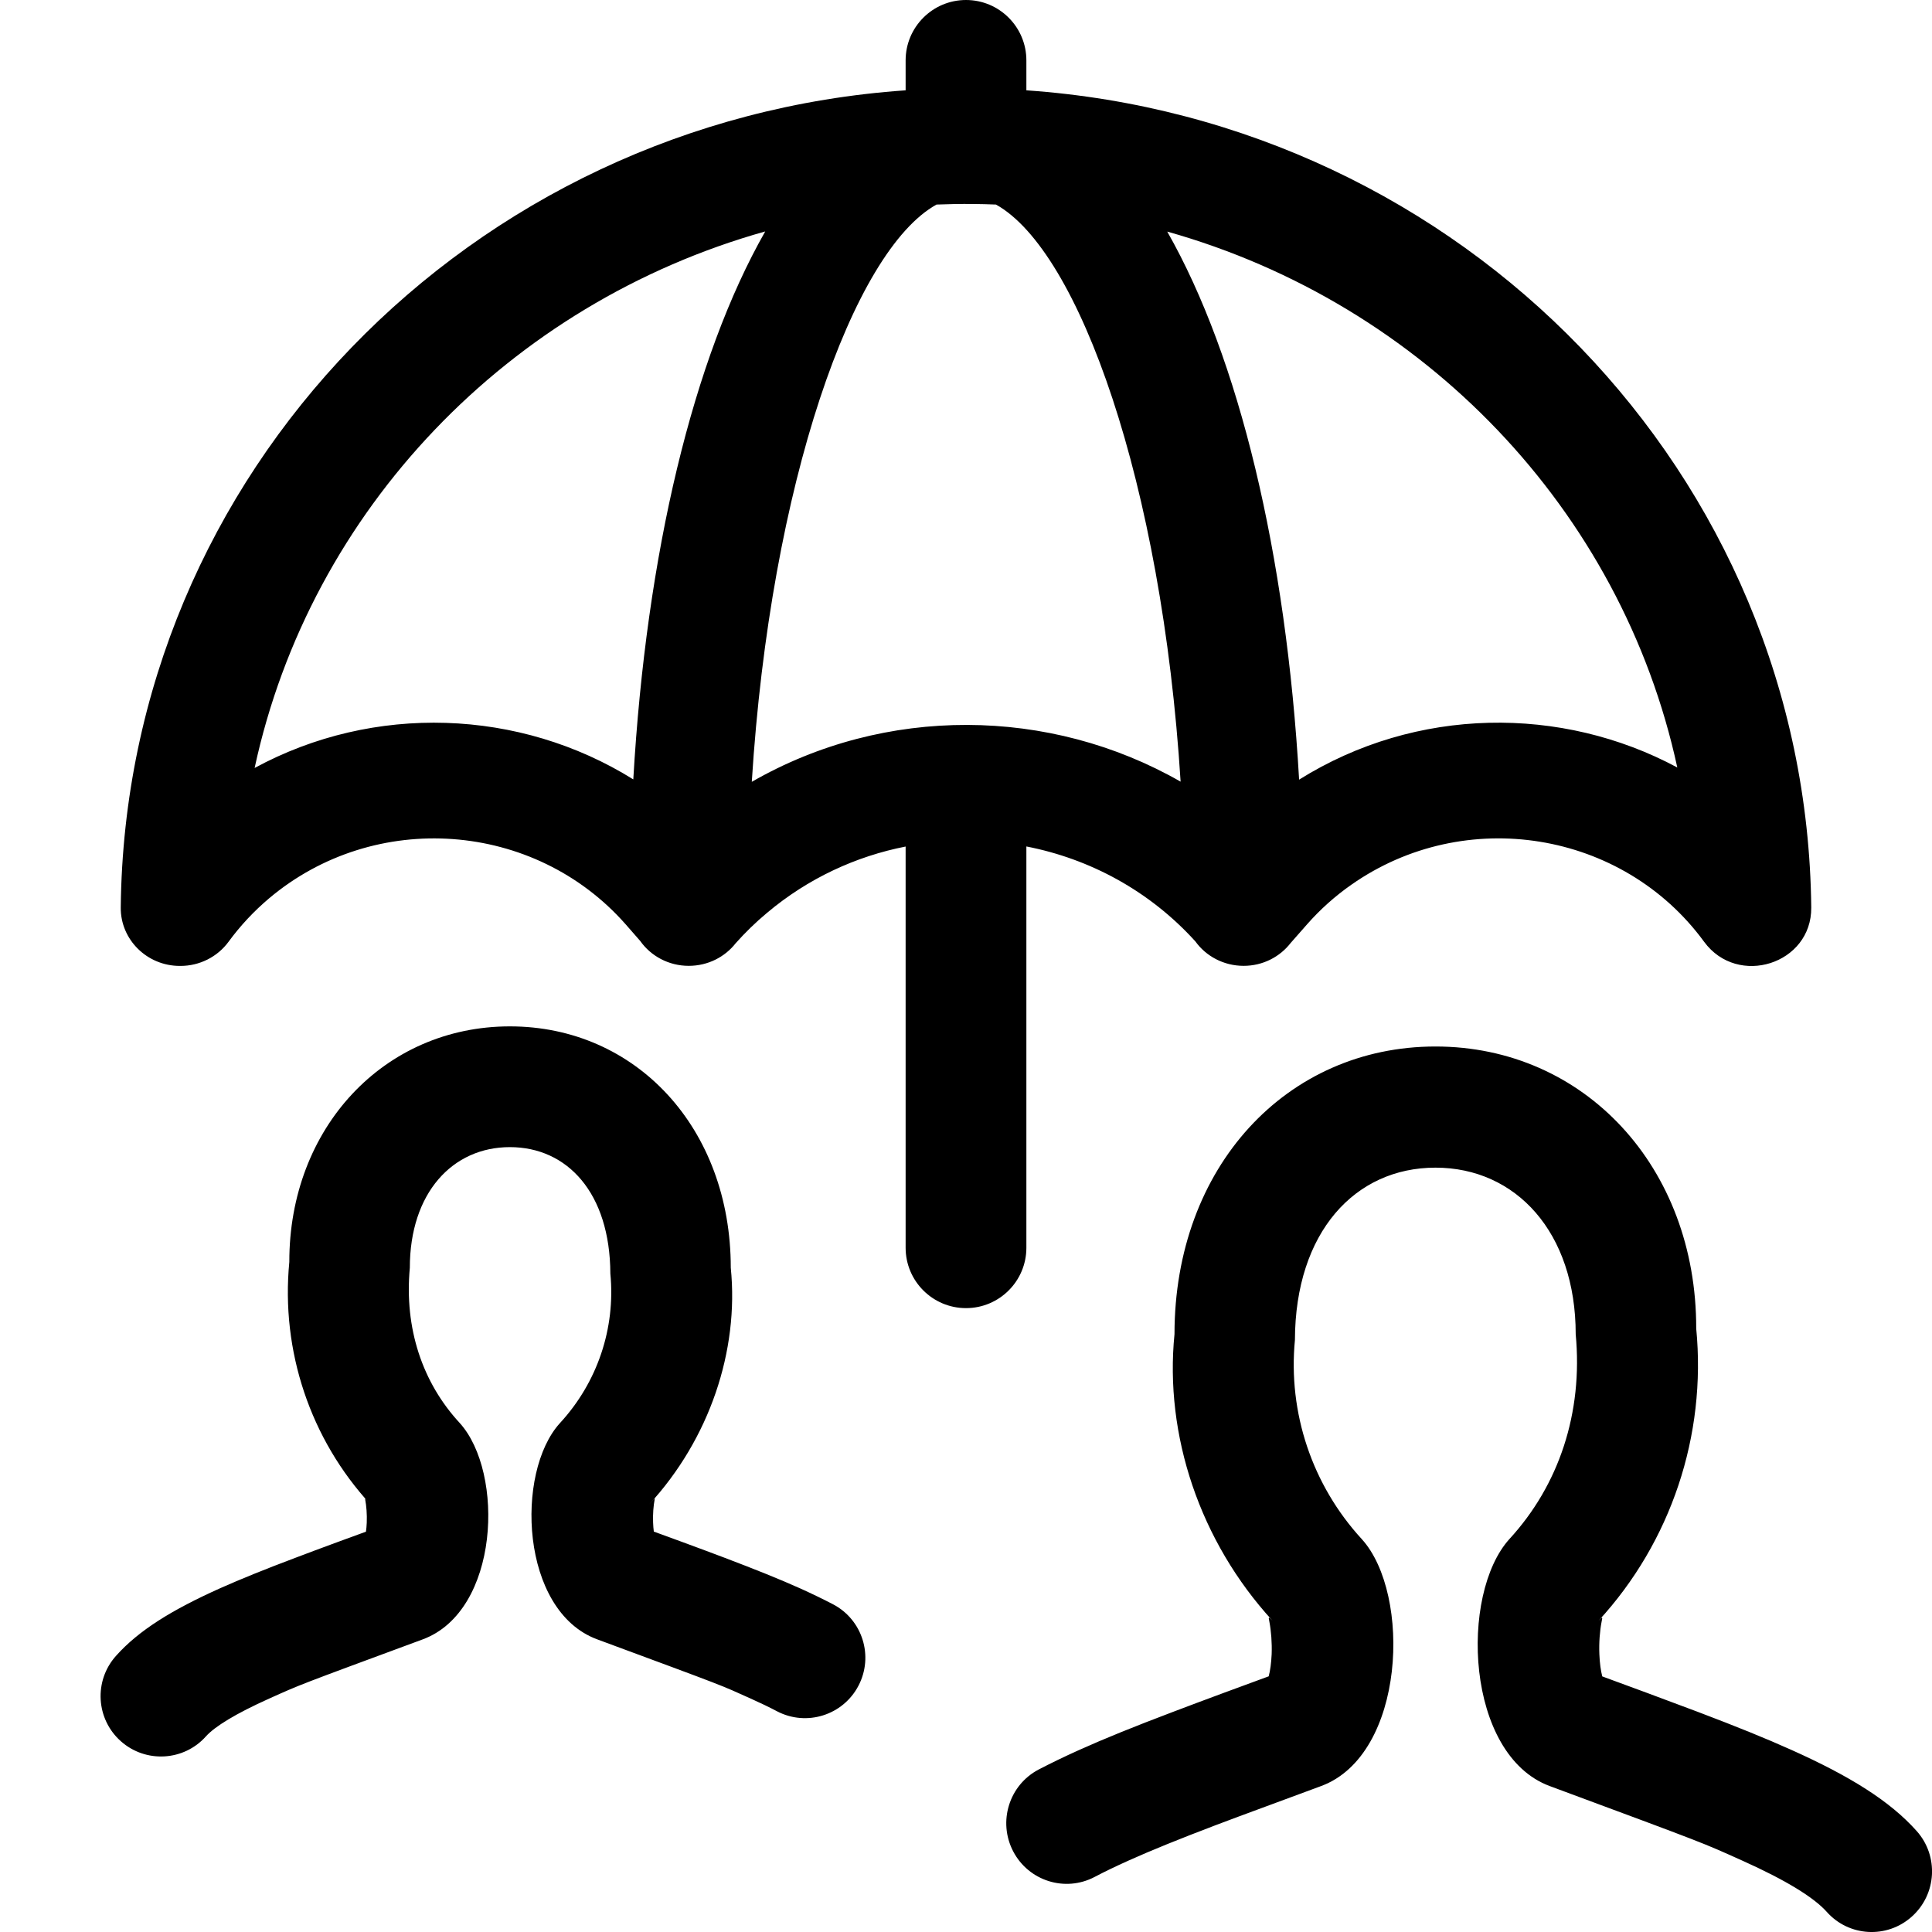
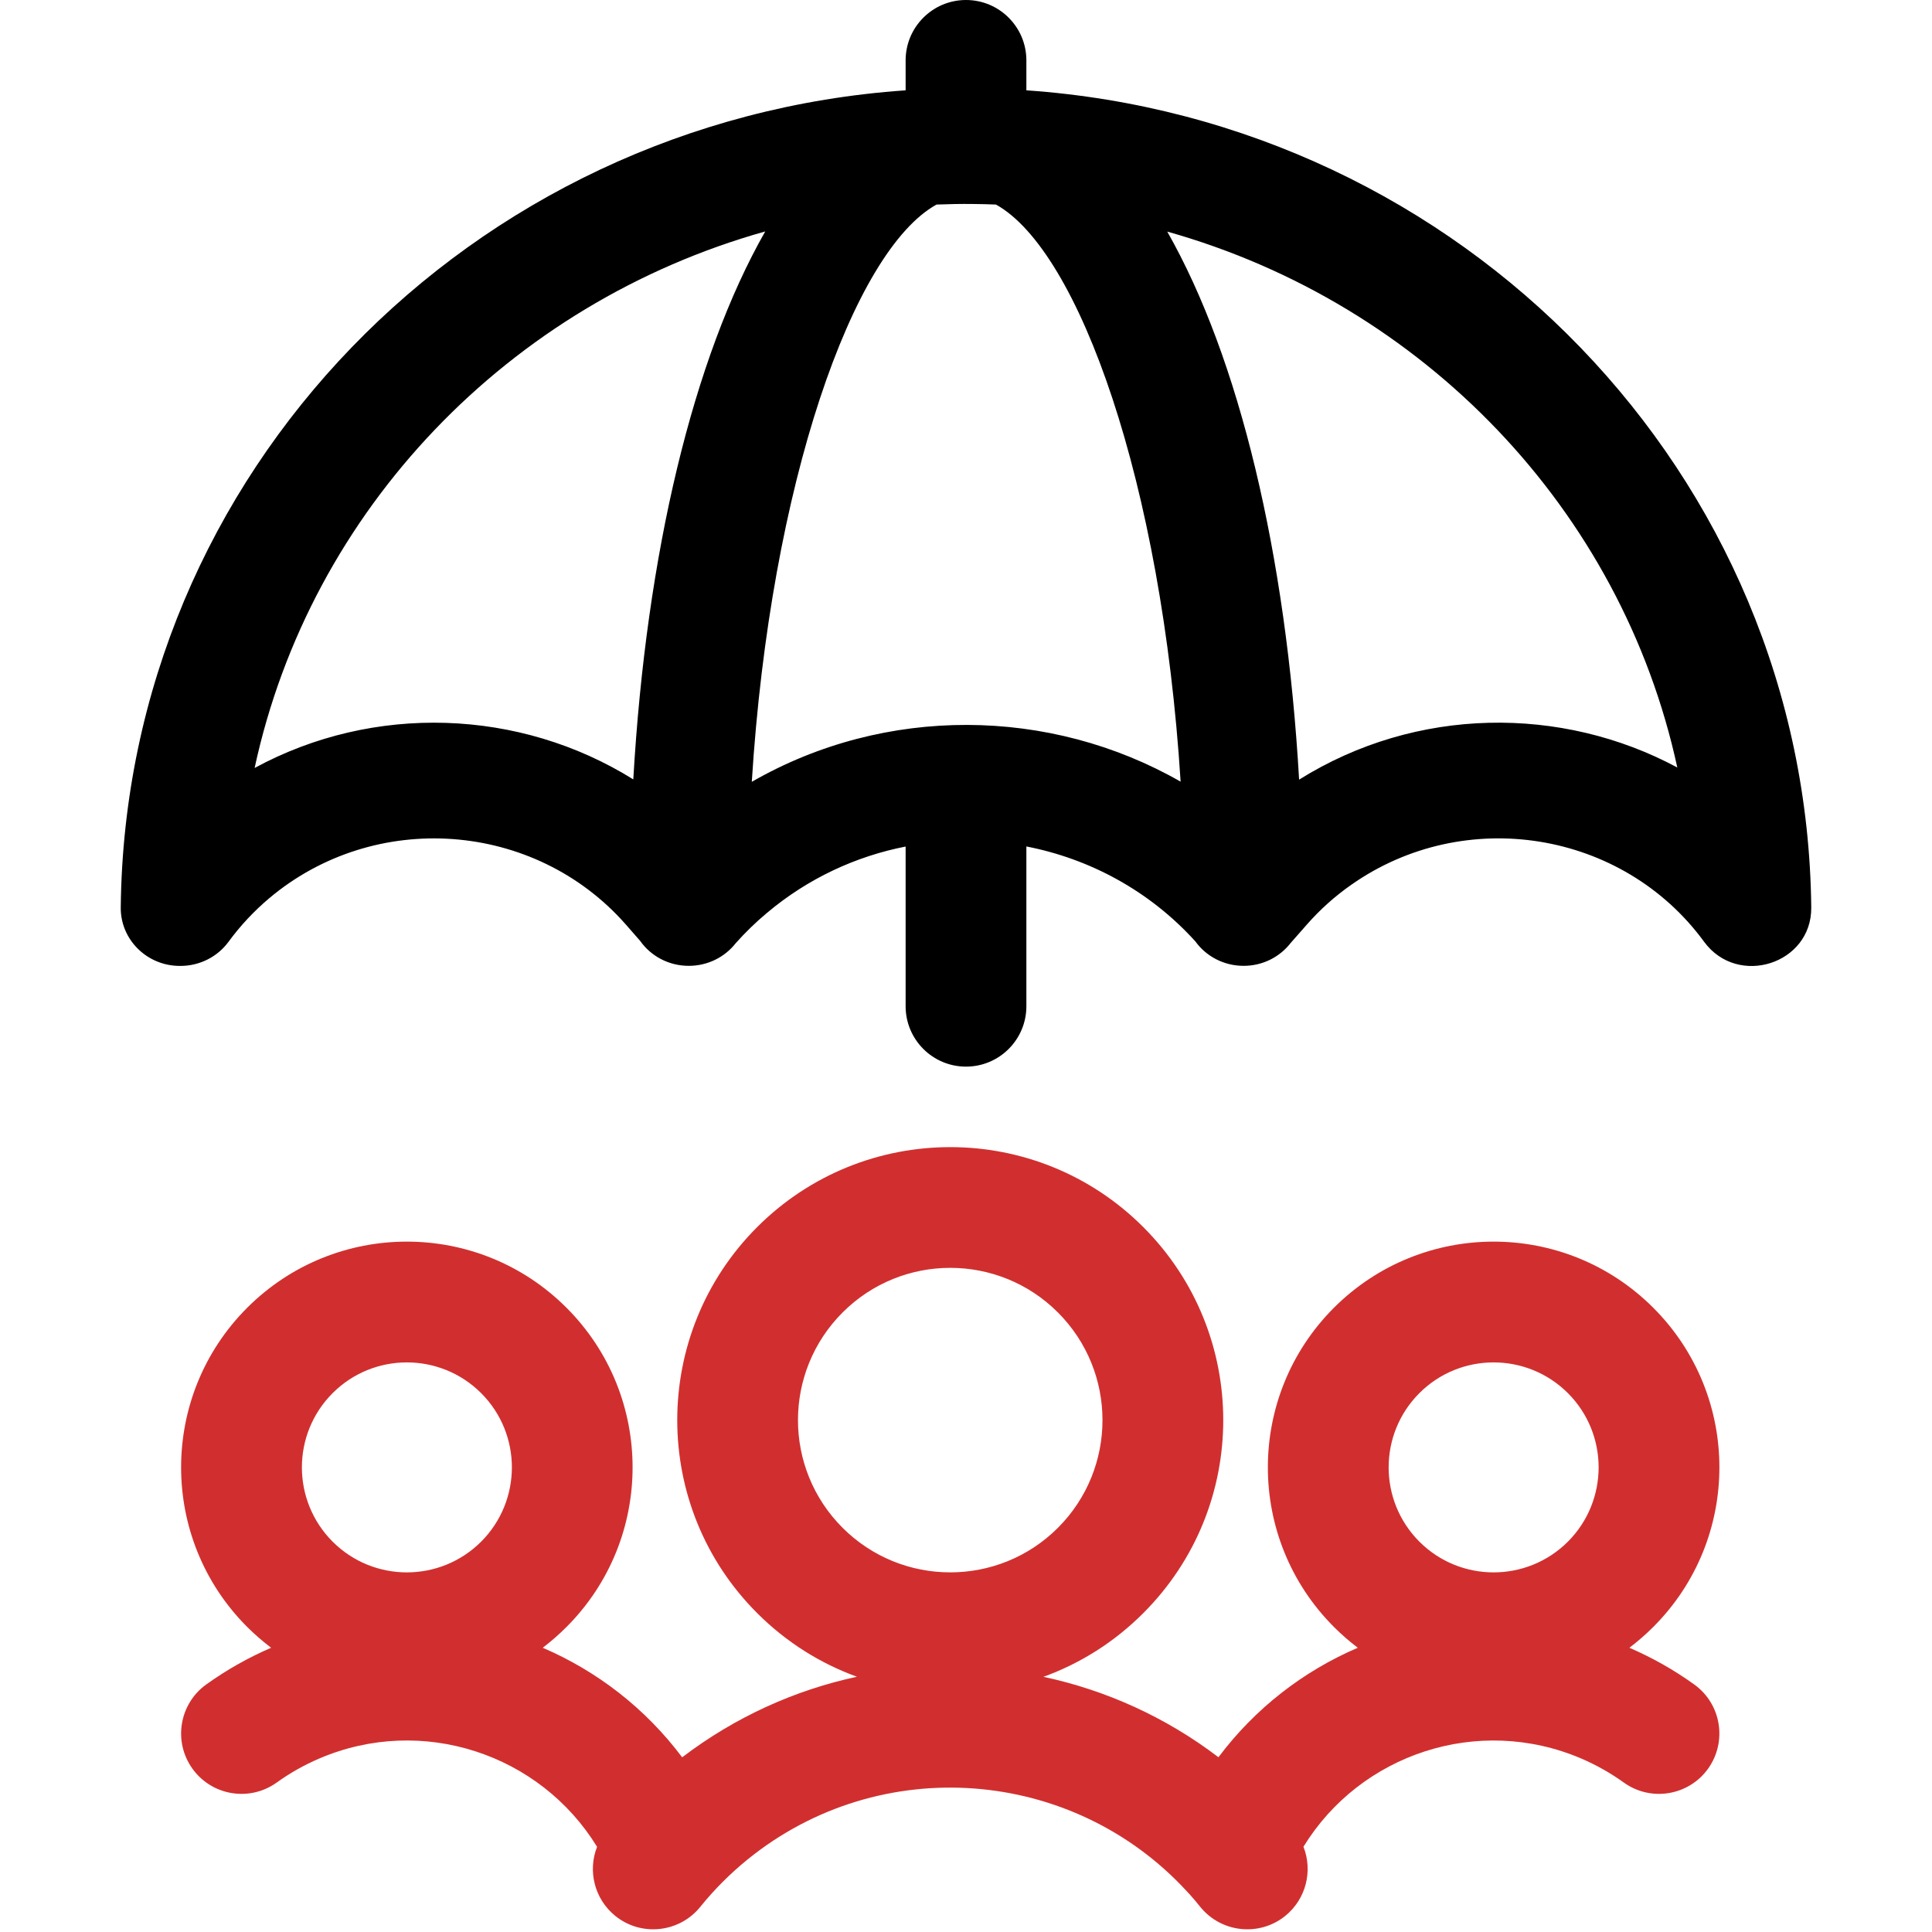
<svg xmlns="http://www.w3.org/2000/svg" width="24" height="24" viewBox="0 0 24 24">
-   <path d="M11.25,1.122 L11.25,0.75 C11.25,0.336 11.586,0 12,0 C12.414,0 12.75,0.336 12.75,0.75 L12.75,1.122 C18.165,1.497 22.444,5.888 22.5,11.273 C22.507,11.975 21.587,12.269 21.169,11.699 C20.159,10.318 18.196,10.001 16.786,10.991 C16.583,11.133 16.399,11.298 16.238,11.481 L16.033,11.714 C15.899,11.887 15.687,11.998 15.449,11.998 C15.201,11.998 14.981,11.878 14.849,11.694 C14.278,11.064 13.536,10.668 12.75,10.515 L12.75,15.5 C12.75,15.914 12.414,16.25 12,16.25 C11.586,16.25 11.25,15.914 11.25,15.5 L11.25,10.516 C10.633,10.637 10.039,10.91 9.528,11.34 C9.389,11.456 9.259,11.582 9.139,11.717 C9.005,11.888 8.794,11.998 8.556,11.998 C8.306,11.998 8.085,11.876 7.953,11.689 L7.772,11.482 C6.639,10.196 4.655,10.052 3.341,11.161 C3.153,11.32 2.984,11.501 2.839,11.699 C2.701,11.887 2.479,11.999 2.242,11.999 L2.234,11.999 C1.826,11.999 1.496,11.672 1.5,11.273 C1.556,5.877 5.847,1.495 11.25,1.122 Z M14.666,9.71 C14.433,6.007 13.407,3.115 12.372,2.541 C12.279,2.537 12.185,2.535 12.091,2.534 C11.938,2.532 11.786,2.535 11.634,2.541 C10.598,3.113 9.571,6.008 9.339,9.712 C10.995,8.76 13.041,8.78 14.666,9.71 Z M20.836,9.534 C20.143,6.333 17.682,3.772 14.5,2.877 C15.394,4.449 15.977,6.882 16.138,9.685 C17.594,8.774 19.399,8.763 20.836,9.534 Z M3.163,9.54 C4.643,8.737 6.456,8.802 7.867,9.682 C8.028,6.879 8.611,4.446 9.506,2.875 C6.324,3.768 3.855,6.33 3.163,9.54 Z M4.556,18.914 C4.56,18.813 4.552,18.707 4.536,18.624 C4.533,18.609 4.534,18.613 4.603,18.689 C3.855,17.878 3.487,16.781 3.594,15.677 C3.591,14.013 4.769,12.75 6.334,12.75 C7.9,12.75 9.078,14.012 9.078,15.749 C9.182,16.78 8.813,17.877 8.061,18.692 C8.134,18.612 8.136,18.607 8.133,18.623 C8.117,18.705 8.109,18.812 8.113,18.913 C8.114,18.954 8.118,18.993 8.122,19.026 C8.216,19.06 8.33,19.102 8.483,19.158 C8.698,19.237 8.853,19.295 9.001,19.351 C9.383,19.496 9.68,19.615 9.941,19.732 C10.089,19.799 10.223,19.864 10.348,19.929 C10.715,20.121 10.856,20.574 10.664,20.941 C10.472,21.308 10.019,21.45 9.652,21.258 C9.556,21.207 9.449,21.156 9.327,21.101 C8.928,20.922 9.073,20.977 7.417,20.364 C6.463,20.01 6.398,18.292 6.955,17.679 C7.421,17.174 7.648,16.5 7.582,15.821 C7.578,14.818 7.047,14.25 6.334,14.25 C5.621,14.25 5.091,14.819 5.091,15.75 C5.021,16.501 5.247,17.175 5.71,17.676 C6.27,18.293 6.206,20.012 5.251,20.365 C3.663,20.952 3.747,20.92 3.347,21.099 C2.928,21.287 2.669,21.447 2.559,21.569 C2.284,21.878 1.81,21.905 1.501,21.63 C1.191,21.354 1.164,20.88 1.44,20.571 C1.724,20.252 2.137,19.998 2.734,19.73 C2.995,19.614 3.291,19.494 3.671,19.351 C3.819,19.294 3.975,19.237 4.188,19.158 C4.339,19.103 4.453,19.061 4.546,19.027 C4.551,18.994 4.554,18.956 4.556,18.914 Z M19.868,20.55 C19.872,20.66 19.886,20.756 19.904,20.825 C20.038,20.874 20.205,20.936 20.45,21.026 C20.715,21.124 20.91,21.197 21.095,21.267 C21.567,21.446 21.934,21.594 22.256,21.739 C22.98,22.064 23.477,22.372 23.81,22.746 C24.086,23.056 24.059,23.532 23.749,23.809 C23.44,24.086 22.966,24.059 22.691,23.748 C22.532,23.571 22.189,23.358 21.643,23.113 C21.137,22.886 21.244,22.926 19.251,22.187 C18.204,21.798 18.129,19.804 18.751,19.118 C19.365,18.45 19.666,17.552 19.574,16.575 C19.574,15.306 18.83,14.505 17.832,14.505 C16.834,14.505 16.09,15.305 16.086,16.646 C15.999,17.55 16.3,18.449 16.918,19.121 C17.535,19.803 17.46,21.796 16.414,22.186 C16.251,22.246 16.064,22.315 15.73,22.439 C15.466,22.536 15.276,22.607 15.096,22.675 C14.647,22.846 14.305,22.984 14.014,23.115 C13.859,23.185 13.721,23.251 13.598,23.316 C13.231,23.509 12.778,23.366 12.586,22.998 C12.394,22.63 12.535,22.175 12.902,21.982 C13.054,21.903 13.219,21.823 13.401,21.741 C13.723,21.596 14.09,21.448 14.565,21.268 C14.75,21.198 14.943,21.125 15.211,21.026 C15.46,20.935 15.625,20.873 15.76,20.824 C15.779,20.755 15.792,20.658 15.797,20.548 C15.802,20.408 15.791,20.26 15.768,20.142 C15.759,20.093 15.75,20.071 15.806,20.131 C14.906,19.149 14.464,17.829 14.59,16.573 C14.59,14.496 15.982,13 17.832,13 C19.682,13 21.074,14.497 21.071,16.502 C21.2,17.833 20.757,19.156 19.857,20.134 C19.915,20.071 19.906,20.093 19.896,20.144 C19.873,20.262 19.862,20.409 19.868,20.55 Z" />
+   <g fill="none" fill-rule="evenodd">
+     <path fill="#D12F2F" fill-rule="nonzero" d="M16.192,22.941 C16.309,23.238 16.227,23.588 15.966,23.8 C15.644,24.06 15.172,24.01 14.911,23.689 C14.869,23.636 14.825,23.584 14.78,23.534 C14.766,23.52 14.754,23.506 14.741,23.492 C13.324,21.954 10.937,21.763 9.289,23.097 C9.072,23.273 8.874,23.471 8.698,23.689 C8.437,24.01 7.965,24.06 7.643,23.8 C7.382,23.588 7.3,23.238 7.417,22.942 C6.71,21.789 5.246,21.297 3.966,21.845 C3.779,21.925 3.602,22.025 3.438,22.143 C3.101,22.385 2.633,22.308 2.391,21.972 C2.149,21.635 2.226,21.167 2.562,20.925 C2.814,20.744 3.084,20.592 3.368,20.469 C3.265,20.391 3.166,20.305 3.071,20.211 C1.976,19.116 1.976,17.34 3.071,16.245 C4.167,15.15 5.942,15.15 7.037,16.245 C8.132,17.34 8.132,19.116 7.037,20.211 C6.943,20.305 6.845,20.391 6.742,20.469 C7.417,20.759 8.019,21.222 8.474,21.83 C9.136,21.326 9.878,20.994 10.645,20.829 C10.193,20.665 9.769,20.402 9.406,20.039 C8.082,18.715 8.082,16.568 9.406,15.243 C10.731,13.919 12.878,13.919 14.202,15.243 C15.527,16.568 15.527,18.715 14.202,20.039 C13.84,20.402 13.415,20.666 12.962,20.83 C13.739,20.996 14.484,21.332 15.136,21.829 C15.591,21.222 16.192,20.758 16.867,20.469 C16.764,20.391 16.665,20.305 16.571,20.211 C15.476,19.116 15.476,17.34 16.571,16.245 C17.667,15.15 19.442,15.15 20.537,16.245 C21.633,17.34 21.633,19.116 20.537,20.211 C20.443,20.305 20.344,20.391 20.241,20.469 C20.525,20.592 20.795,20.744 21.046,20.925 C21.383,21.167 21.459,21.635 21.218,21.972 C20.976,22.308 20.507,22.385 20.171,22.143 C20.006,22.025 19.829,21.925 19.643,21.845 C18.363,21.298 16.899,21.788 16.192,22.941 L16.192,22.941 Z M5.977,19.151 C6.486,18.641 6.486,17.815 5.977,17.306 C5.467,16.797 4.641,16.797 4.132,17.306 C3.623,17.815 3.623,18.641 4.132,19.151 C4.641,19.66 5.467,19.66 5.977,19.151 Z M19.477,19.151 C19.986,18.641 19.986,17.815 19.477,17.306 C18.967,16.797 18.141,16.797 17.632,17.306 C17.123,17.815 17.123,18.641 17.632,19.151 C18.141,19.66 18.967,19.66 19.477,19.151 Z M13.142,16.304 C12.403,15.565 11.206,15.565 10.467,16.304 C9.728,17.043 9.728,18.24 10.467,18.979 C11.206,19.717 12.403,19.717 13.142,18.979 C13.88,18.24 13.88,17.043 13.142,16.304 Z" />
+     <path fill="#000" fill-rule="nonzero" d="M11.25,1.122 L11.25,0.75 C11.25,0.336 11.586,0 12,0 C12.414,0 12.75,0.336 12.75,0.75 L12.75,1.122 C18.165,1.497 22.444,5.888 22.5,11.273 C22.507,11.975 21.587,12.269 21.169,11.699 C20.159,10.318 18.196,10.001 16.786,10.991 C16.583,11.133 16.399,11.298 16.238,11.481 L16.033,11.714 C15.899,11.887 15.687,11.998 15.449,11.998 C15.201,11.998 14.981,11.878 14.849,11.694 C14.278,11.064 13.536,10.668 12.75,10.515 L12.75,12.5 C12.75,12.914 12.414,13.25 12,13.25 C11.586,13.25 11.25,12.914 11.25,12.5 L11.25,10.516 C10.633,10.637 10.039,10.91 9.528,11.34 C9.389,11.456 9.259,11.582 9.139,11.717 C9.005,11.888 8.794,11.998 8.556,11.998 C8.306,11.998 8.085,11.876 7.953,11.689 L7.772,11.482 C6.639,10.196 4.655,10.052 3.341,11.161 C3.153,11.32 2.984,11.501 2.839,11.699 C2.701,11.887 2.479,11.999 2.242,11.999 L2.234,11.999 C1.826,11.999 1.496,11.672 1.5,11.273 C1.556,5.877 5.847,1.495 11.25,1.122 Z M14.666,9.71 C14.433,6.007 13.407,3.115 12.372,2.541 C12.279,2.537 12.185,2.535 12.091,2.534 C11.938,2.532 11.786,2.535 11.634,2.541 C10.598,3.113 9.571,6.008 9.339,9.712 C10.995,8.76 13.041,8.78 14.666,9.71 Z M20.836,9.534 C20.143,6.333 17.682,3.772 14.5,2.877 C15.394,4.449 15.977,6.882 16.138,9.685 C17.594,8.774 19.399,8.763 20.836,9.534 Z M3.163,9.54 C4.643,8.737 6.456,8.802 7.867,9.682 C8.028,6.879 8.611,4.446 9.506,2.875 C6.324,3.768 3.855,6.33 3.163,9.54 Z" />
+   </g>
</svg>
